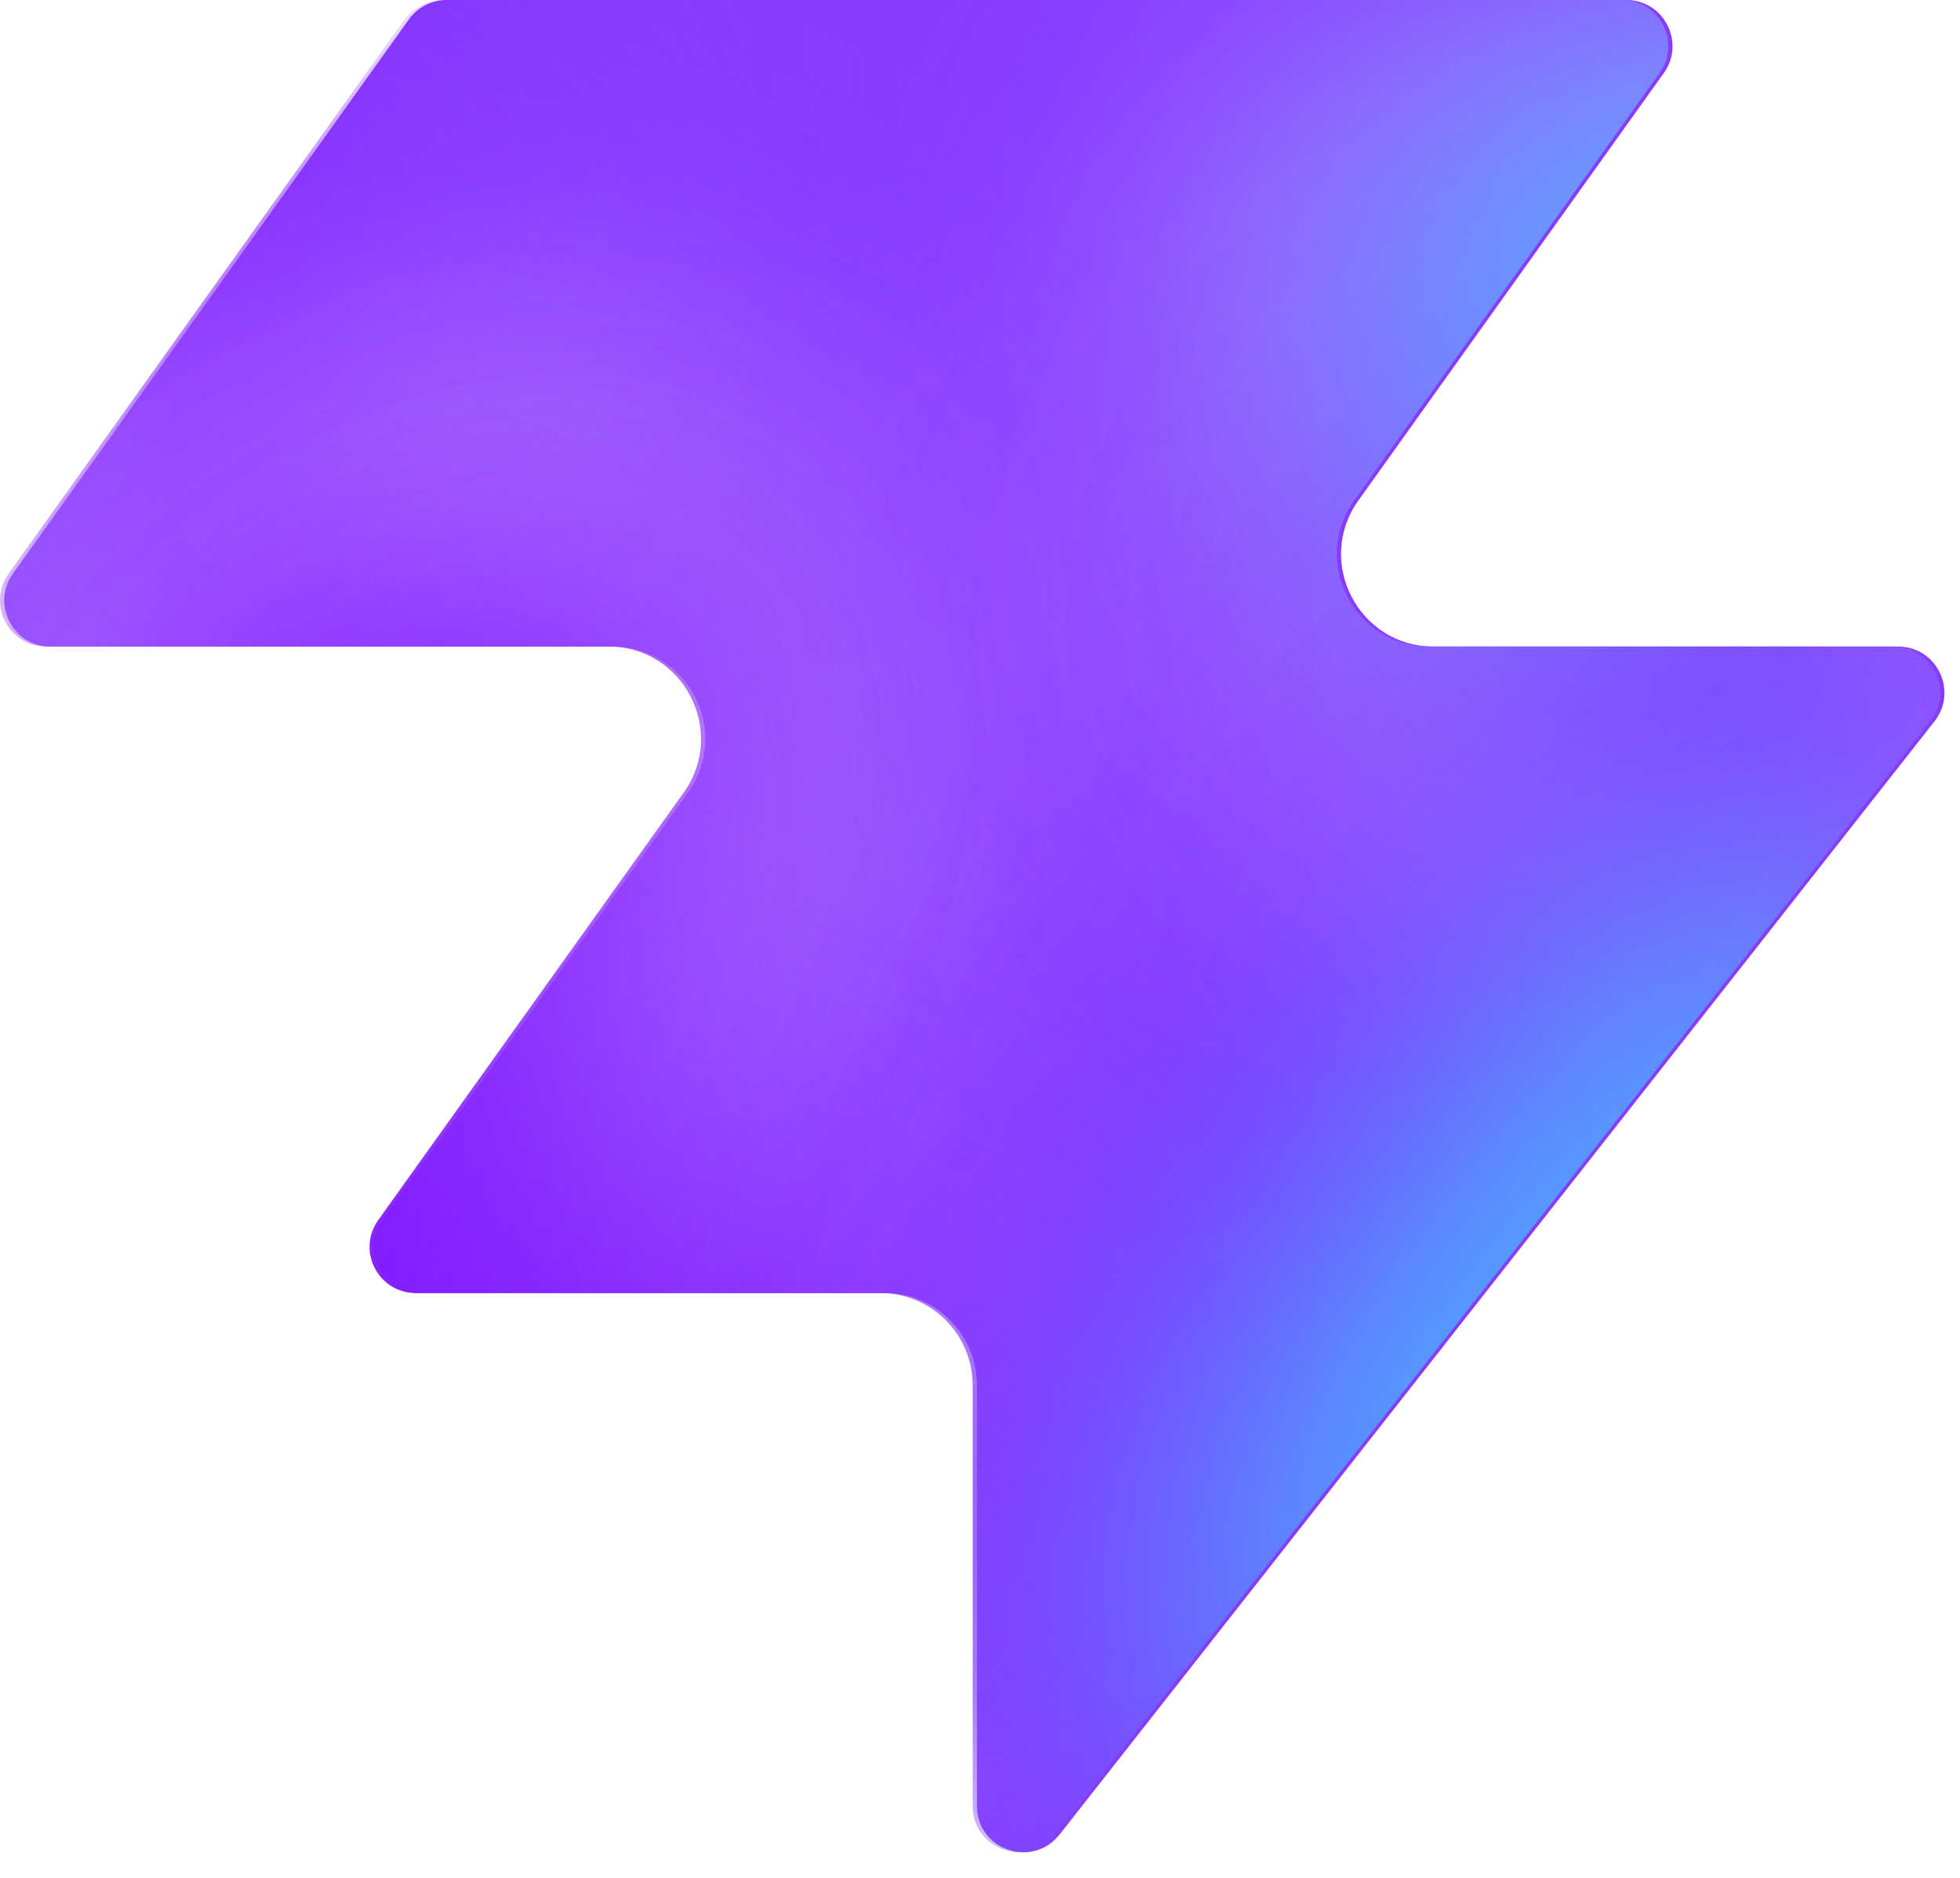
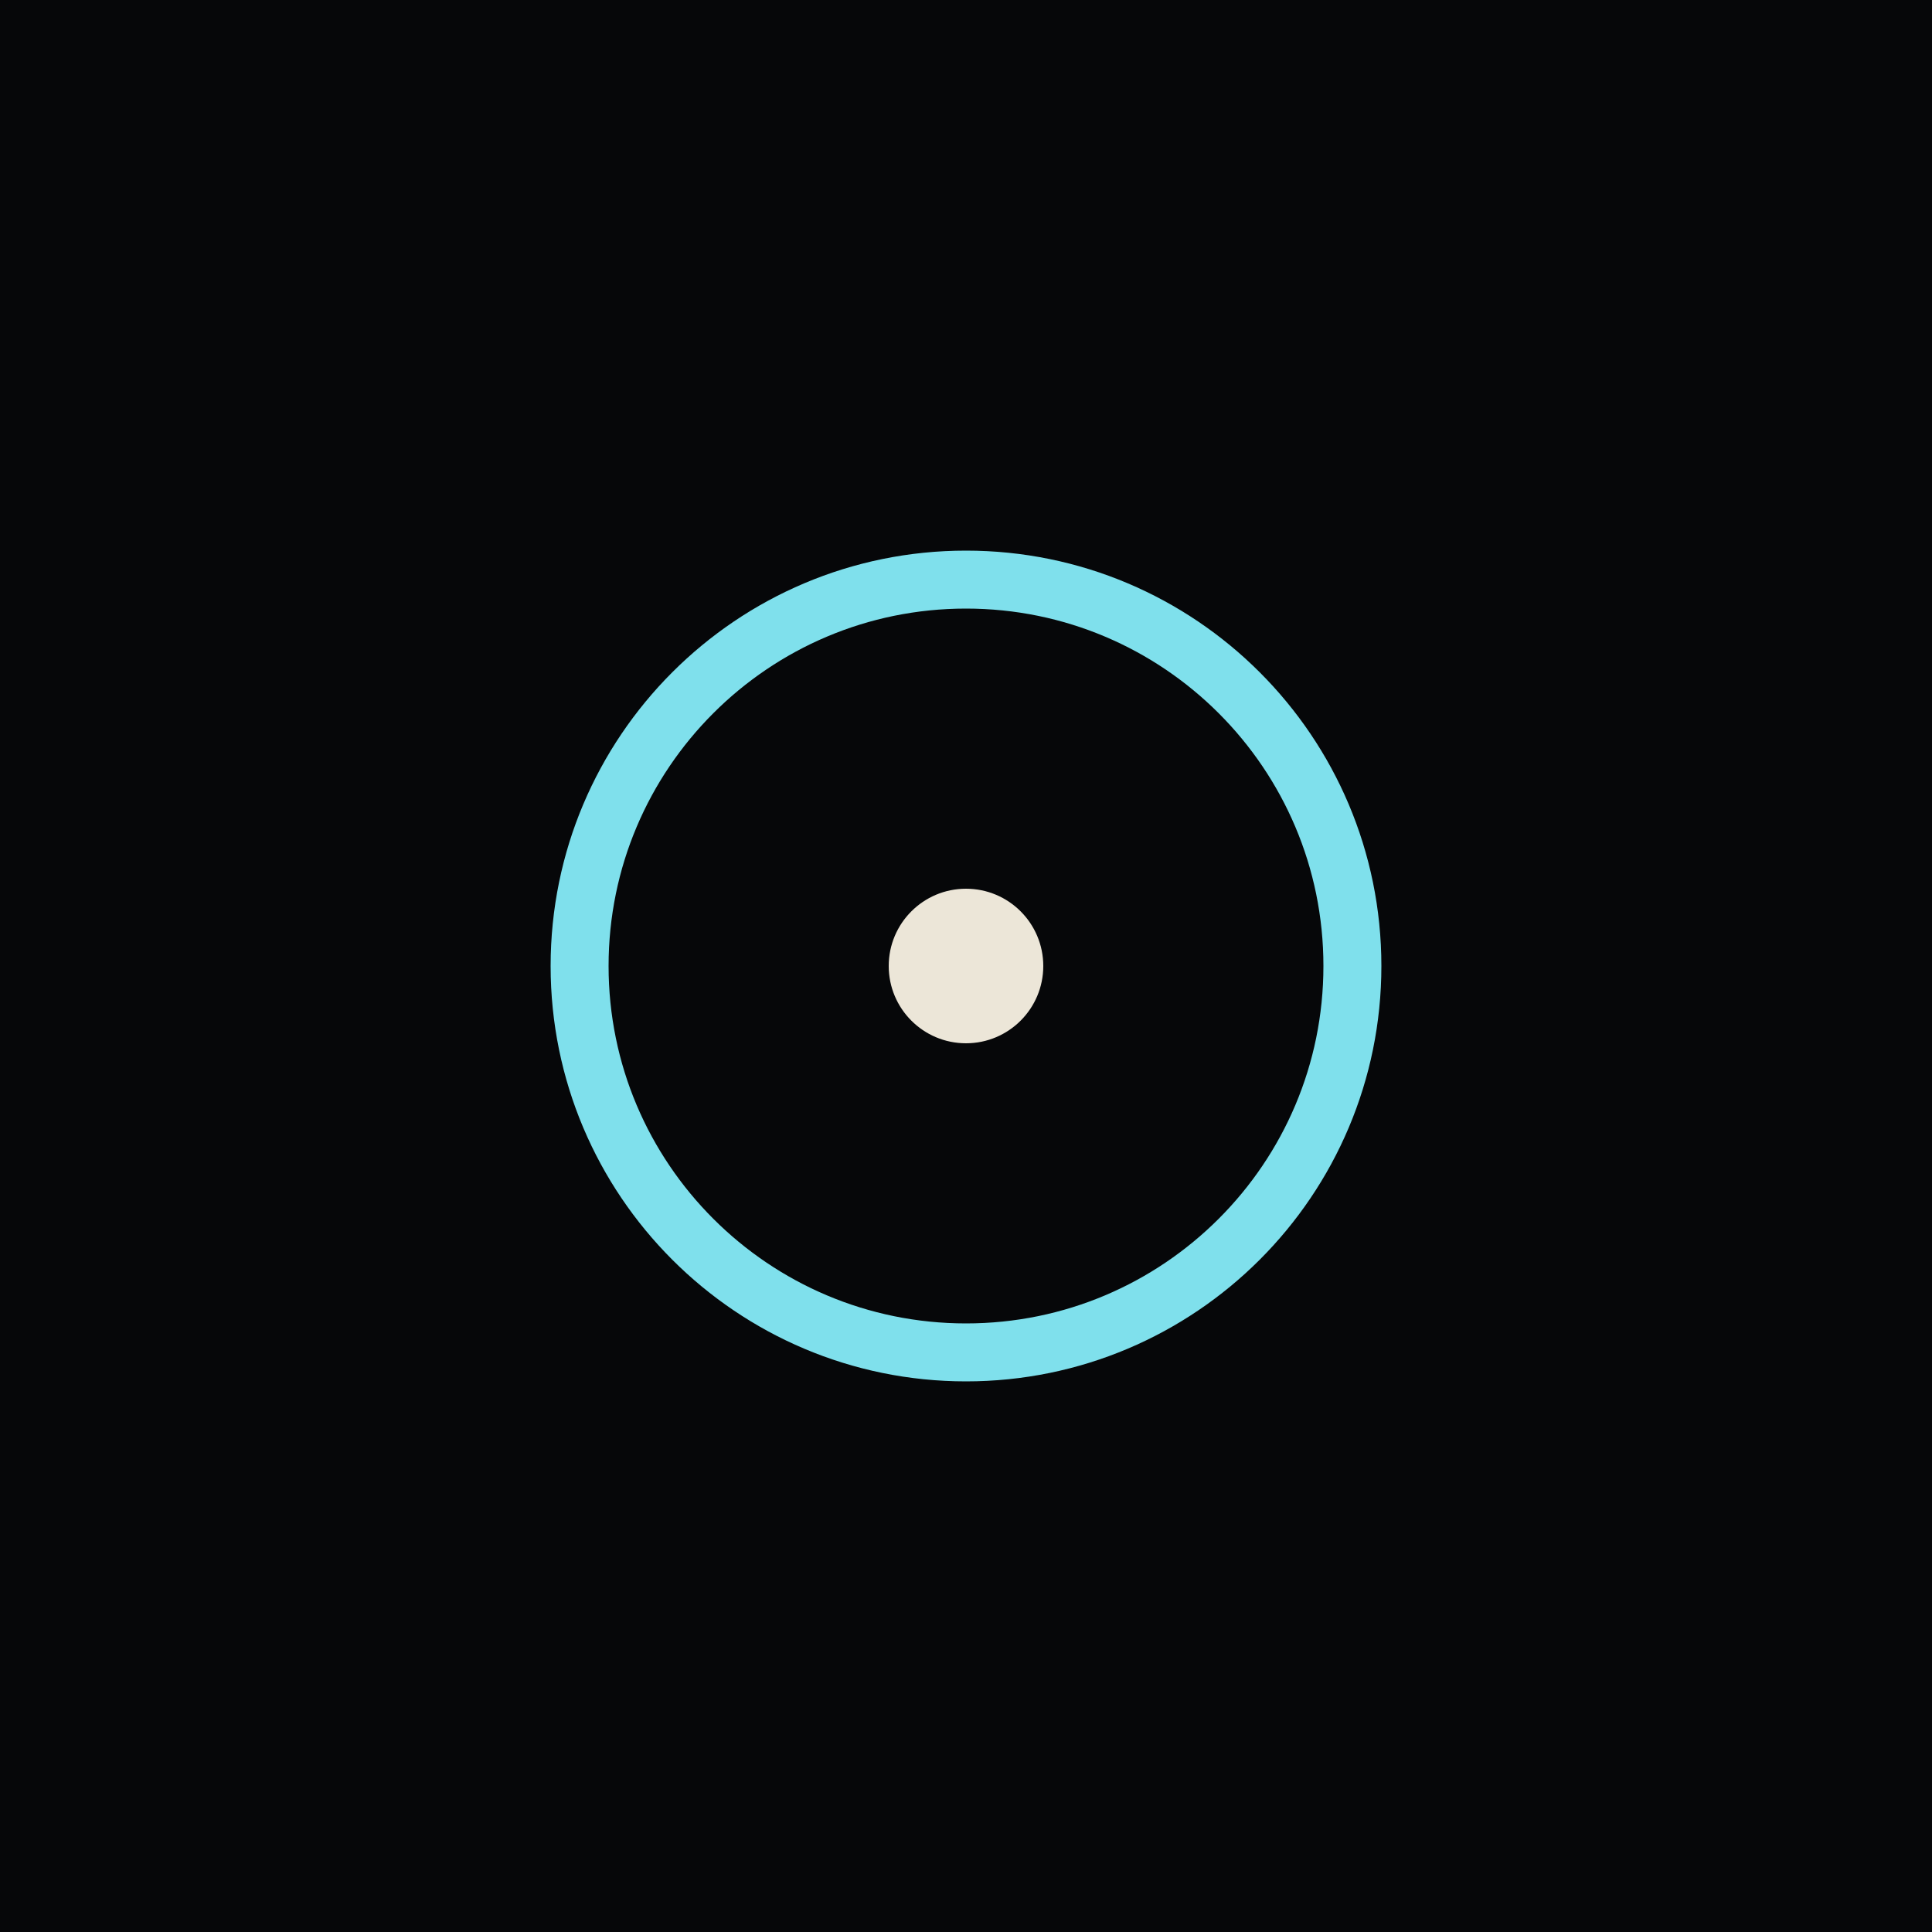
- <svg xmlns="http://www.w3.org/2000/svg" width="48" height="46" fill="none" viewBox="0 0 48 46">
-   <path fill="#863bff" d="M25.946 44.938c-.664.845-2.021.375-2.021-.698V33.937a2.26 2.26 0 0 0-2.262-2.262H10.287c-.92 0-1.456-1.04-.92-1.788l7.48-10.471c1.07-1.497 0-3.578-1.842-3.578H1.237c-.92 0-1.456-1.04-.92-1.788L10.013.474c.214-.297.556-.474.92-.474h28.894c.92 0 1.456 1.04.92 1.788l-7.48 10.471c-1.07 1.498 0 3.579 1.842 3.579h11.377c.943 0 1.473 1.088.89 1.83L25.947 44.94z" style="fill:#863bff;fill:color(display-p3 .525 .23 1);fill-opacity:1" />
-   <mask id="a" width="48" height="46" x="0" y="0" maskUnits="userSpaceOnUse" style="mask-type:alpha">
-     <path fill="#000" d="M25.842 44.938c-.664.844-2.021.375-2.021-.698V33.937a2.26 2.26 0 0 0-2.262-2.262H10.183c-.92 0-1.456-1.04-.92-1.788l7.48-10.471c1.07-1.498 0-3.579-1.842-3.579H1.133c-.92 0-1.456-1.04-.92-1.787L9.91.473c.214-.297.556-.474.92-.474h28.894c.92 0 1.456 1.04.92 1.788l-7.48 10.471c-1.07 1.498 0 3.578 1.842 3.578h11.377c.943 0 1.473 1.088.89 1.832L25.843 44.94z" style="fill:#000;fill-opacity:1" />
-   </mask>
-   <g mask="url(#a)">
-     <g filter="url(#b)">
-       <ellipse cx="5.508" cy="14.704" fill="#ede6ff" rx="5.508" ry="14.704" style="fill:#ede6ff;fill:color(display-p3 .927 .903 1);fill-opacity:1" transform="matrix(.00324 1 1 -.00324 -4.47 31.516)" />
-     </g>
-     <g filter="url(#c)">
-       <ellipse cx="10.399" cy="29.851" fill="#ede6ff" rx="10.399" ry="29.851" style="fill:#ede6ff;fill:color(display-p3 .927 .903 1);fill-opacity:1" transform="matrix(.00324 1 1 -.00324 -39.328 7.883)" />
-     </g>
-     <g filter="url(#d)">
-       <ellipse cx="5.508" cy="30.487" fill="#7e14ff" rx="5.508" ry="30.487" style="fill:#7e14ff;fill:color(display-p3 .492 .077 1);fill-opacity:1" transform="rotate(89.814 -25.913 -14.639)scale(1 -1)" />
-     </g>
-     <g filter="url(#e)">
-       <ellipse cx="5.508" cy="30.599" fill="#7e14ff" rx="5.508" ry="30.599" style="fill:#7e14ff;fill:color(display-p3 .492 .077 1);fill-opacity:1" transform="rotate(89.814 -32.644 -3.334)scale(1 -1)" />
-     </g>
-     <g filter="url(#f)">
-       <ellipse cx="5.508" cy="30.599" fill="#7e14ff" rx="5.508" ry="30.599" style="fill:#7e14ff;fill:color(display-p3 .492 .077 1);fill-opacity:1" transform="matrix(.00324 1 1 -.00324 -34.34 30.47)" />
-     </g>
-     <g filter="url(#g)">
-       <ellipse cx="14.072" cy="22.078" fill="#ede6ff" rx="14.072" ry="22.078" style="fill:#ede6ff;fill:color(display-p3 .927 .903 1);fill-opacity:1" transform="rotate(93.35 24.506 48.493)scale(-1 1)" />
-     </g>
-     <g filter="url(#h)">
-       <ellipse cx="3.47" cy="21.501" fill="#7e14ff" rx="3.47" ry="21.501" style="fill:#7e14ff;fill:color(display-p3 .492 .077 1);fill-opacity:1" transform="rotate(89.009 28.708 47.59)scale(-1 1)" />
-     </g>
-     <g filter="url(#i)">
-       <ellipse cx="3.47" cy="21.501" fill="#7e14ff" rx="3.47" ry="21.501" style="fill:#7e14ff;fill:color(display-p3 .492 .077 1);fill-opacity:1" transform="rotate(89.009 28.708 47.59)scale(-1 1)" />
-     </g>
-     <g filter="url(#j)">
-       <ellipse cx=".387" cy="8.972" fill="#7e14ff" rx="4.407" ry="29.108" style="fill:#7e14ff;fill:color(display-p3 .492 .077 1);fill-opacity:1" transform="rotate(39.51 .387 8.972)" />
-     </g>
-     <g filter="url(#k)">
-       <ellipse cx="47.523" cy="-6.092" fill="#7e14ff" rx="4.407" ry="29.108" style="fill:#7e14ff;fill:color(display-p3 .492 .077 1);fill-opacity:1" transform="rotate(37.892 47.523 -6.092)" />
-     </g>
-     <g filter="url(#l)">
-       <ellipse cx="41.412" cy="6.333" fill="#47bfff" rx="5.971" ry="9.665" style="fill:#47bfff;fill:color(display-p3 .28 .748 1);fill-opacity:1" transform="rotate(37.892 41.412 6.333)" />
-     </g>
-     <g filter="url(#m)">
-       <ellipse cx="-1.879" cy="38.332" fill="#7e14ff" rx="4.407" ry="29.108" style="fill:#7e14ff;fill:color(display-p3 .492 .077 1);fill-opacity:1" transform="rotate(37.892 -1.88 38.332)" />
-     </g>
-     <g filter="url(#n)">
-       <ellipse cx="-1.879" cy="38.332" fill="#7e14ff" rx="4.407" ry="29.108" style="fill:#7e14ff;fill:color(display-p3 .492 .077 1);fill-opacity:1" transform="rotate(37.892 -1.88 38.332)" />
-     </g>
-     <g filter="url(#o)">
-       <ellipse cx="35.651" cy="29.907" fill="#7e14ff" rx="4.407" ry="29.108" style="fill:#7e14ff;fill:color(display-p3 .492 .077 1);fill-opacity:1" transform="rotate(37.892 35.651 29.907)" />
-     </g>
-     <g filter="url(#p)">
-       <ellipse cx="38.418" cy="32.4" fill="#47bfff" rx="5.971" ry="15.297" style="fill:#47bfff;fill:color(display-p3 .28 .748 1);fill-opacity:1" transform="rotate(37.892 38.418 32.4)" />
-     </g>
-   </g>
-   <defs>
-     <filter id="b" width="60.045" height="41.654" x="-19.77" y="16.149" color-interpolation-filters="sRGB" filterUnits="userSpaceOnUse">
-       <feFlood flood-opacity="0" result="BackgroundImageFix" />
-       <feBlend in="SourceGraphic" in2="BackgroundImageFix" result="shape" />
-       <feGaussianBlur result="effect1_foregroundBlur_2002_17158" stdDeviation="7.659" />
-     </filter>
-     <filter id="c" width="90.34" height="51.437" x="-54.613" y="-7.533" color-interpolation-filters="sRGB" filterUnits="userSpaceOnUse">
-       <feFlood flood-opacity="0" result="BackgroundImageFix" />
-       <feBlend in="SourceGraphic" in2="BackgroundImageFix" result="shape" />
-       <feGaussianBlur result="effect1_foregroundBlur_2002_17158" stdDeviation="7.659" />
-     </filter>
-     <filter id="d" width="79.355" height="29.4" x="-49.64" y="2.03" color-interpolation-filters="sRGB" filterUnits="userSpaceOnUse">
-       <feFlood flood-opacity="0" result="BackgroundImageFix" />
-       <feBlend in="SourceGraphic" in2="BackgroundImageFix" result="shape" />
-       <feGaussianBlur result="effect1_foregroundBlur_2002_17158" stdDeviation="4.596" />
-     </filter>
-     <filter id="e" width="79.579" height="29.4" x="-45.045" y="20.029" color-interpolation-filters="sRGB" filterUnits="userSpaceOnUse">
-       <feFlood flood-opacity="0" result="BackgroundImageFix" />
-       <feBlend in="SourceGraphic" in2="BackgroundImageFix" result="shape" />
-       <feGaussianBlur result="effect1_foregroundBlur_2002_17158" stdDeviation="4.596" />
-     </filter>
-     <filter id="f" width="79.579" height="29.4" x="-43.513" y="21.178" color-interpolation-filters="sRGB" filterUnits="userSpaceOnUse">
-       <feFlood flood-opacity="0" result="BackgroundImageFix" />
-       <feBlend in="SourceGraphic" in2="BackgroundImageFix" result="shape" />
-       <feGaussianBlur result="effect1_foregroundBlur_2002_17158" stdDeviation="4.596" />
-     </filter>
-     <filter id="g" width="74.749" height="58.852" x="15.756" y="-17.901" color-interpolation-filters="sRGB" filterUnits="userSpaceOnUse">
-       <feFlood flood-opacity="0" result="BackgroundImageFix" />
-       <feBlend in="SourceGraphic" in2="BackgroundImageFix" result="shape" />
-       <feGaussianBlur result="effect1_foregroundBlur_2002_17158" stdDeviation="7.659" />
-     </filter>
-     <filter id="h" width="61.377" height="25.362" x="23.548" y="2.284" color-interpolation-filters="sRGB" filterUnits="userSpaceOnUse">
-       <feFlood flood-opacity="0" result="BackgroundImageFix" />
-       <feBlend in="SourceGraphic" in2="BackgroundImageFix" result="shape" />
-       <feGaussianBlur result="effect1_foregroundBlur_2002_17158" stdDeviation="4.596" />
-     </filter>
-     <filter id="i" width="61.377" height="25.362" x="23.548" y="2.284" color-interpolation-filters="sRGB" filterUnits="userSpaceOnUse">
-       <feFlood flood-opacity="0" result="BackgroundImageFix" />
-       <feBlend in="SourceGraphic" in2="BackgroundImageFix" result="shape" />
-       <feGaussianBlur result="effect1_foregroundBlur_2002_17158" stdDeviation="4.596" />
-     </filter>
-     <filter id="j" width="56.045" height="63.649" x="-27.636" y="-22.853" color-interpolation-filters="sRGB" filterUnits="userSpaceOnUse">
-       <feFlood flood-opacity="0" result="BackgroundImageFix" />
-       <feBlend in="SourceGraphic" in2="BackgroundImageFix" result="shape" />
-       <feGaussianBlur result="effect1_foregroundBlur_2002_17158" stdDeviation="4.596" />
-     </filter>
-     <filter id="k" width="54.814" height="64.646" x="20.116" y="-38.415" color-interpolation-filters="sRGB" filterUnits="userSpaceOnUse">
-       <feFlood flood-opacity="0" result="BackgroundImageFix" />
-       <feBlend in="SourceGraphic" in2="BackgroundImageFix" result="shape" />
-       <feGaussianBlur result="effect1_foregroundBlur_2002_17158" stdDeviation="4.596" />
-     </filter>
-     <filter id="l" width="33.541" height="35.313" x="24.641" y="-11.323" color-interpolation-filters="sRGB" filterUnits="userSpaceOnUse">
-       <feFlood flood-opacity="0" result="BackgroundImageFix" />
-       <feBlend in="SourceGraphic" in2="BackgroundImageFix" result="shape" />
-       <feGaussianBlur result="effect1_foregroundBlur_2002_17158" stdDeviation="4.596" />
-     </filter>
-     <filter id="m" width="54.814" height="64.646" x="-29.286" y="6.009" color-interpolation-filters="sRGB" filterUnits="userSpaceOnUse">
-       <feFlood flood-opacity="0" result="BackgroundImageFix" />
-       <feBlend in="SourceGraphic" in2="BackgroundImageFix" result="shape" />
-       <feGaussianBlur result="effect1_foregroundBlur_2002_17158" stdDeviation="4.596" />
-     </filter>
-     <filter id="n" width="54.814" height="64.646" x="-29.286" y="6.009" color-interpolation-filters="sRGB" filterUnits="userSpaceOnUse">
-       <feFlood flood-opacity="0" result="BackgroundImageFix" />
-       <feBlend in="SourceGraphic" in2="BackgroundImageFix" result="shape" />
-       <feGaussianBlur result="effect1_foregroundBlur_2002_17158" stdDeviation="4.596" />
-     </filter>
-     <filter id="o" width="54.814" height="64.646" x="8.244" y="-2.416" color-interpolation-filters="sRGB" filterUnits="userSpaceOnUse">
-       <feFlood flood-opacity="0" result="BackgroundImageFix" />
-       <feBlend in="SourceGraphic" in2="BackgroundImageFix" result="shape" />
-       <feGaussianBlur result="effect1_foregroundBlur_2002_17158" stdDeviation="4.596" />
-     </filter>
-     <filter id="p" width="39.409" height="43.623" x="18.713" y="10.588" color-interpolation-filters="sRGB" filterUnits="userSpaceOnUse">
-       <feFlood flood-opacity="0" result="BackgroundImageFix" />
-       <feBlend in="SourceGraphic" in2="BackgroundImageFix" result="shape" />
-       <feGaussianBlur result="effect1_foregroundBlur_2002_17158" stdDeviation="4.596" />
-     </filter>
-   </defs>
+ <svg xmlns="http://www.w3.org/2000/svg" viewBox="0 0 100 100">
+   <rect width="100" height="100" fill="#060709" />
+   <circle cx="50" cy="50" r="20" fill="none" stroke="#7fe0ec" stroke-width="3" />
+   <circle cx="50" cy="50" r="4" fill="#ece6d8" />
</svg>
